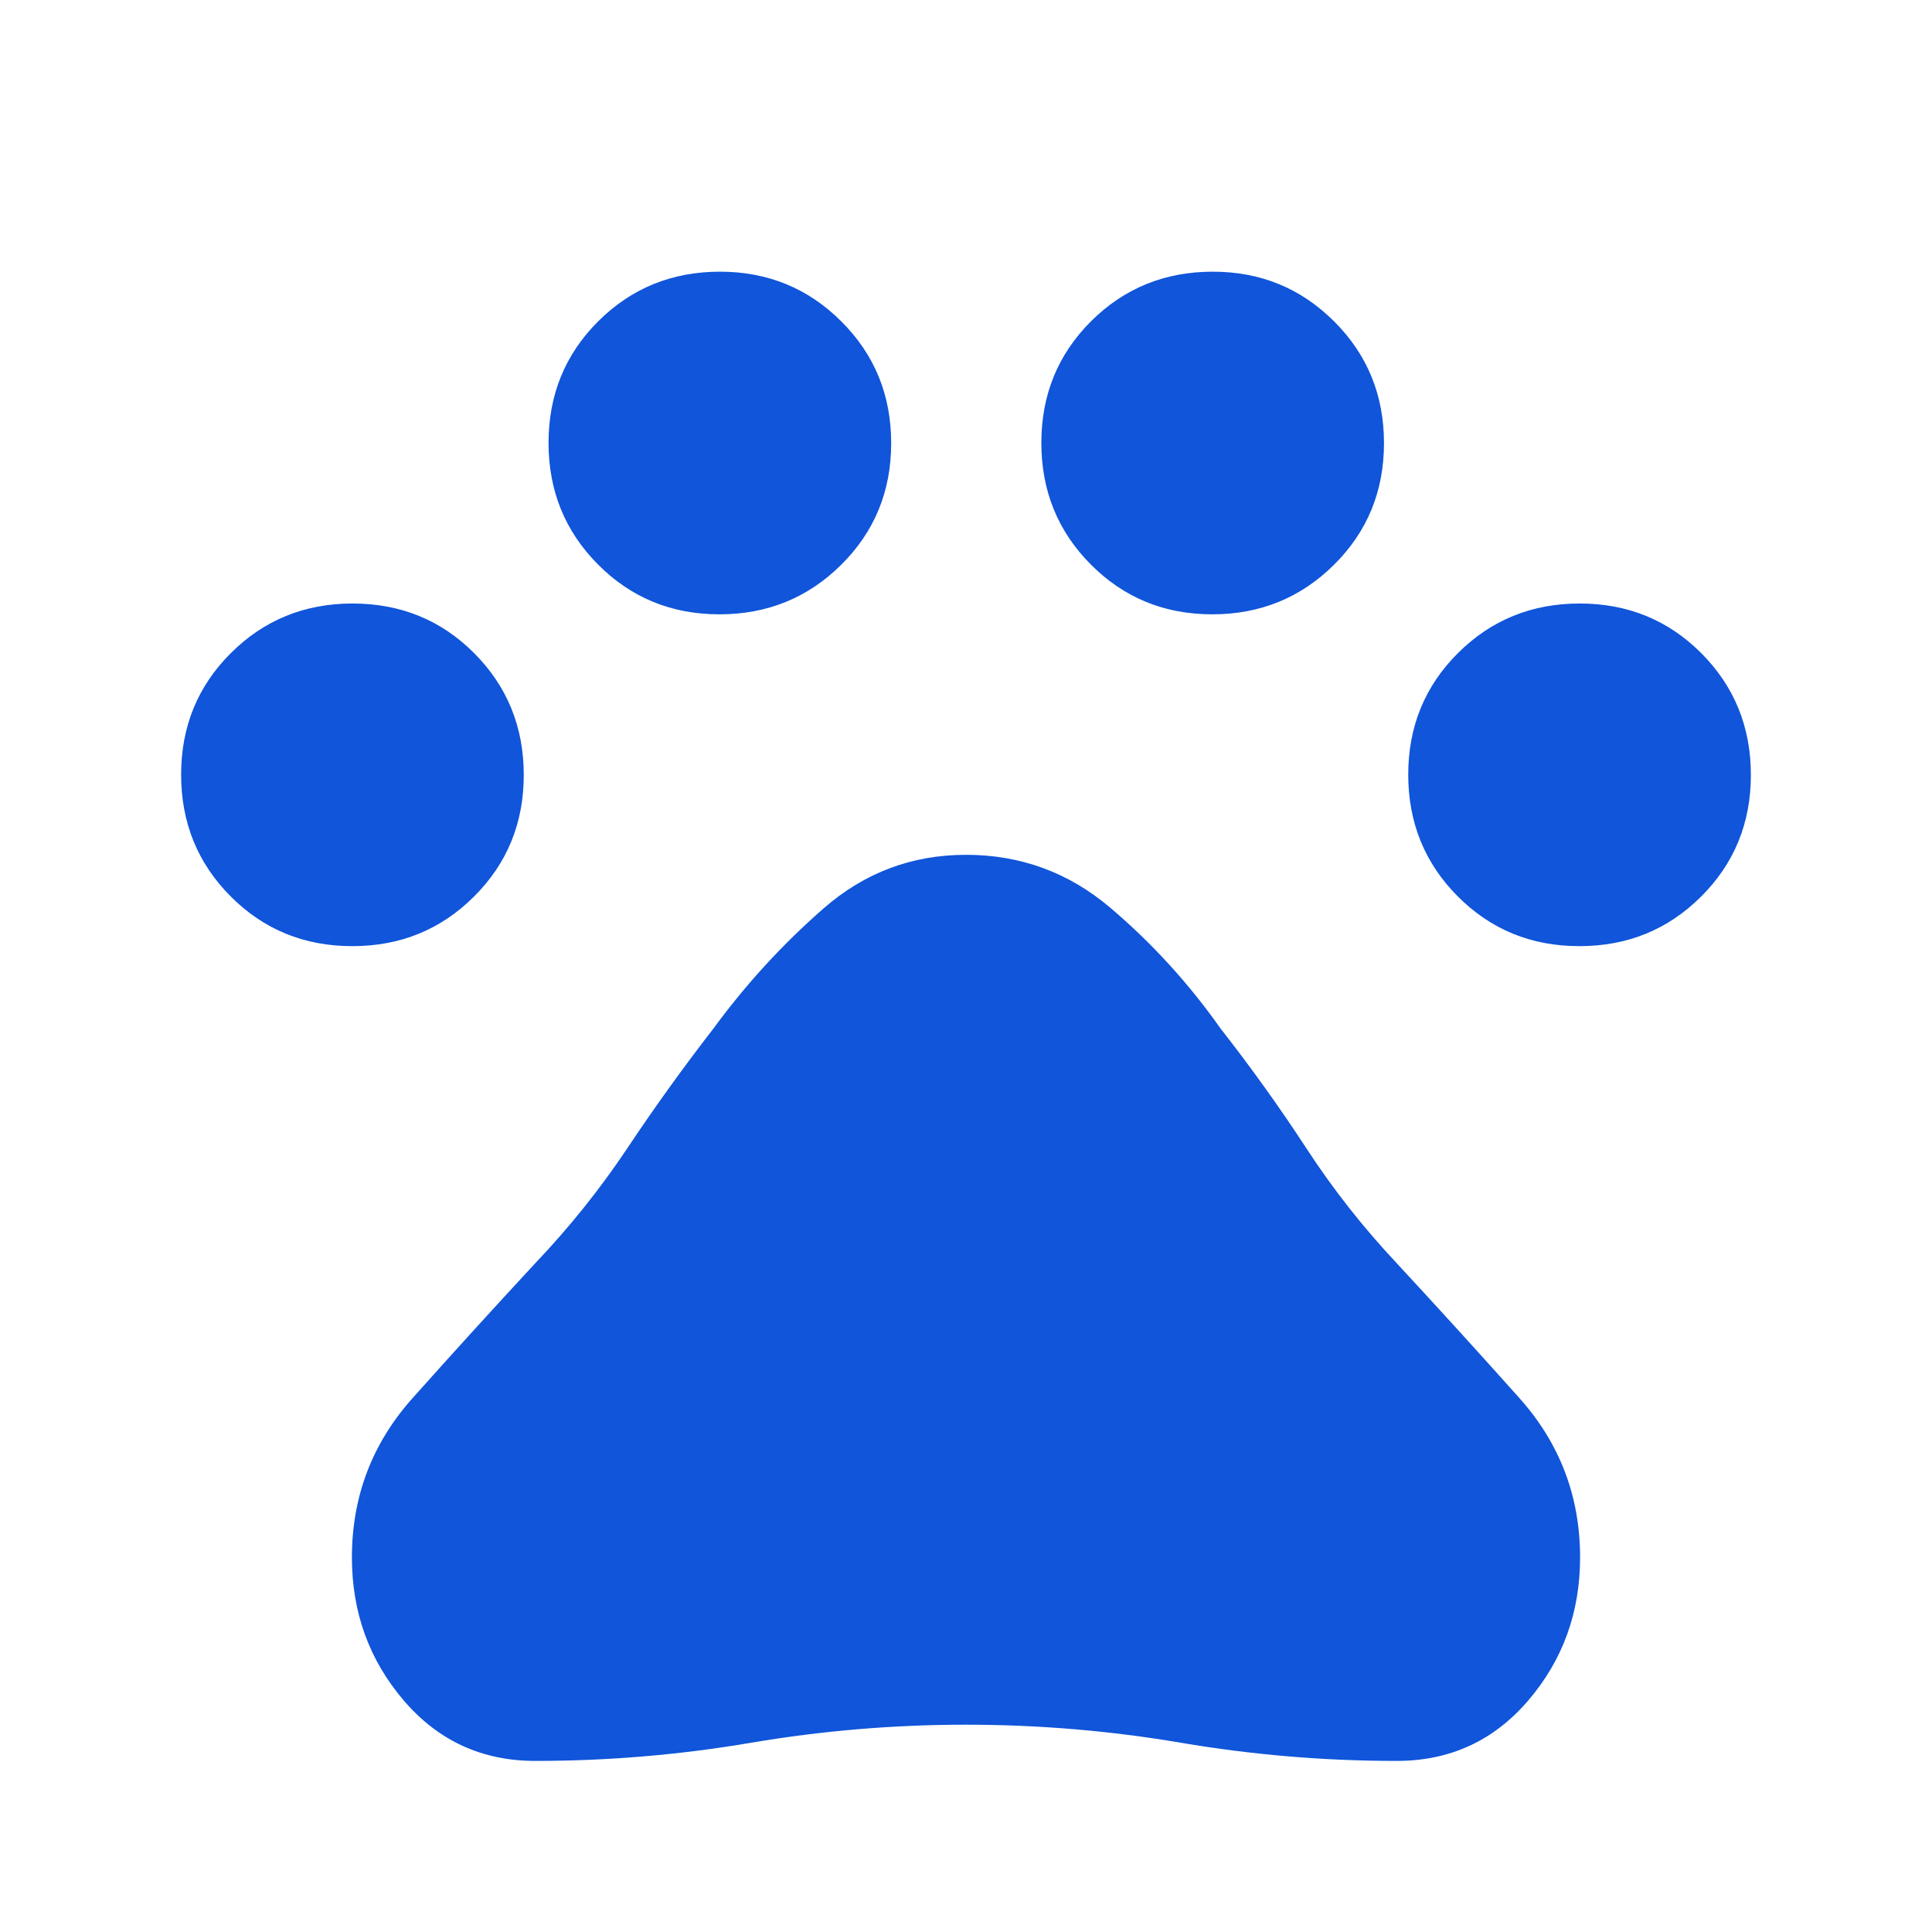
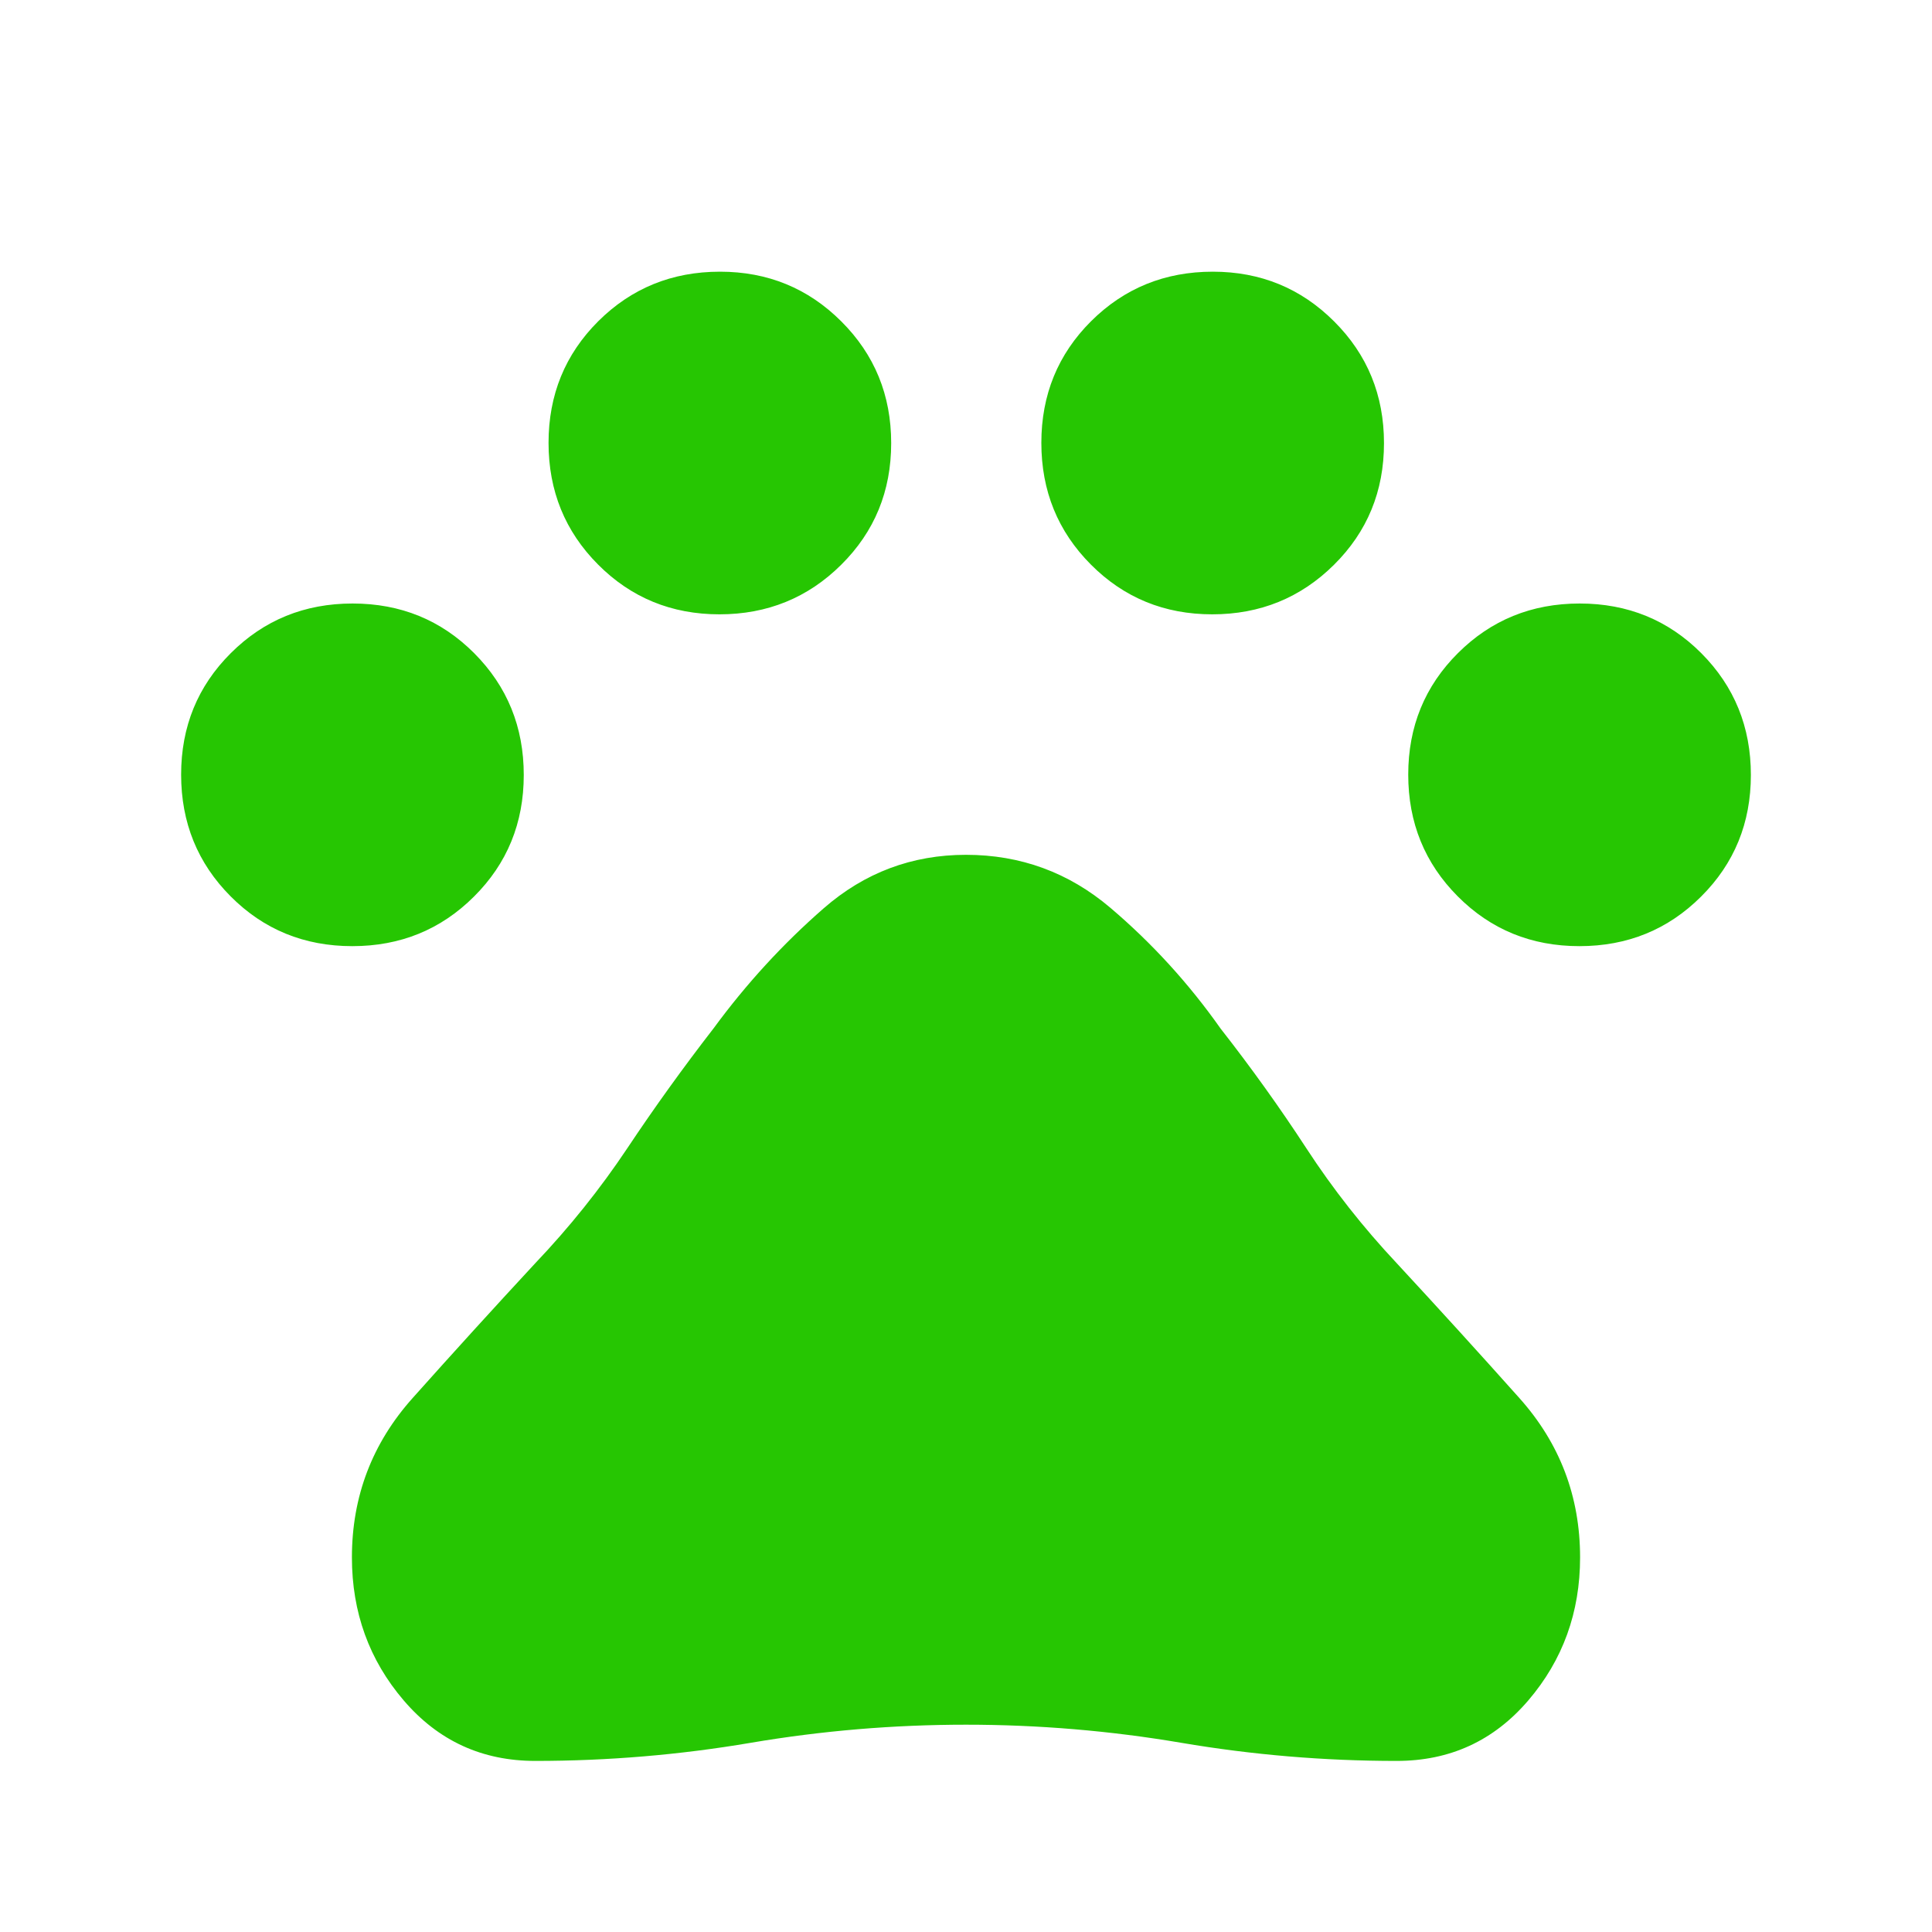
<svg xmlns="http://www.w3.org/2000/svg" width="40" height="40" viewBox="0 0 40 40" fill="none">
  <mask id="mask0_154_3" style="mask-type:alpha" maskUnits="userSpaceOnUse" x="0" y="0" width="40" height="40">
    <rect width="40" height="40" fill="#D9D9D9" />
  </mask>
  <g mask="url(#mask0_154_3)">
-     <path d="M7.294 19.589C6.3 19.589 5.46 19.246 4.776 18.559C4.092 17.873 3.75 17.032 3.75 16.038C3.75 15.044 4.093 14.205 4.78 13.521C5.466 12.837 6.306 12.495 7.3 12.495C8.295 12.495 9.134 12.838 9.818 13.524C10.502 14.211 10.844 15.051 10.844 16.045C10.844 17.039 10.501 17.878 9.814 18.562C9.128 19.247 8.288 19.589 7.294 19.589ZM14.895 12.719C13.905 12.719 13.067 12.376 12.383 11.689C11.699 11.003 11.357 10.163 11.357 9.169C11.357 8.175 11.7 7.335 12.386 6.651C13.073 5.967 13.913 5.625 14.907 5.625C15.894 5.625 16.732 5.968 17.419 6.655C18.107 7.341 18.451 8.181 18.451 9.175C18.451 10.17 18.106 11.009 17.416 11.693C16.727 12.377 15.886 12.719 14.895 12.719ZM25.098 12.719C24.108 12.719 23.27 12.376 22.586 11.689C21.902 11.003 21.56 10.163 21.56 9.169C21.56 8.175 21.903 7.335 22.589 6.651C23.276 5.967 24.116 5.625 25.11 5.625C26.097 5.625 26.935 5.968 27.622 6.655C28.31 7.341 28.654 8.181 28.654 9.175C28.654 10.17 28.309 11.009 27.619 11.693C26.929 12.377 26.089 12.719 25.098 12.719ZM32.7 19.589C31.705 19.589 30.866 19.246 30.182 18.559C29.498 17.873 29.156 17.032 29.156 16.038C29.156 15.044 29.499 14.205 30.186 13.521C30.872 12.837 31.712 12.495 32.706 12.495C33.7 12.495 34.54 12.838 35.224 13.524C35.908 14.211 36.25 15.051 36.25 16.045C36.25 17.039 35.907 17.878 35.22 18.562C34.534 19.247 33.694 19.589 32.7 19.589ZM11.083 36.458C9.981 36.458 9.073 36.041 8.358 35.205C7.644 34.37 7.286 33.383 7.286 32.245C7.286 30.983 7.705 29.882 8.544 28.944C9.382 28.005 10.226 27.077 11.077 26.159C11.789 25.411 12.425 24.616 12.988 23.773C13.55 22.929 14.146 22.101 14.776 21.288C15.449 20.371 16.208 19.543 17.054 18.805C17.9 18.067 18.882 17.698 20 17.698C21.13 17.698 22.126 18.063 22.988 18.794C23.849 19.525 24.611 20.359 25.273 21.298C25.904 22.104 26.495 22.929 27.046 23.773C27.596 24.617 28.222 25.413 28.923 26.159C29.773 27.077 30.618 28.005 31.456 28.944C32.295 29.882 32.714 30.983 32.714 32.245C32.714 33.383 32.356 34.37 31.642 35.205C30.927 36.041 30.019 36.458 28.917 36.458C27.417 36.458 25.931 36.333 24.458 36.083C22.986 35.833 21.5 35.708 20 35.708C18.5 35.708 17.014 35.833 15.542 36.083C14.069 36.333 12.583 36.458 11.083 36.458Z" fill="#1055DA" />
+     <path d="M7.294 19.589C6.3 19.589 5.46 19.246 4.776 18.559C4.092 17.873 3.75 17.032 3.75 16.038C3.75 15.044 4.093 14.205 4.78 13.521C5.466 12.837 6.306 12.495 7.3 12.495C8.295 12.495 9.134 12.838 9.818 13.524C10.502 14.211 10.844 15.051 10.844 16.045C10.844 17.039 10.501 17.878 9.814 18.562C9.128 19.247 8.288 19.589 7.294 19.589ZM14.895 12.719C13.905 12.719 13.067 12.376 12.383 11.689C11.699 11.003 11.357 10.163 11.357 9.169C11.357 8.175 11.7 7.335 12.386 6.651C13.073 5.967 13.913 5.625 14.907 5.625C15.894 5.625 16.732 5.968 17.419 6.655C18.107 7.341 18.451 8.181 18.451 9.175C18.451 10.17 18.106 11.009 17.416 11.693C16.727 12.377 15.886 12.719 14.895 12.719ZM25.098 12.719C24.108 12.719 23.27 12.376 22.586 11.689C21.902 11.003 21.56 10.163 21.56 9.169C21.56 8.175 21.903 7.335 22.589 6.651C23.276 5.967 24.116 5.625 25.11 5.625C26.097 5.625 26.935 5.968 27.622 6.655C28.31 7.341 28.654 8.181 28.654 9.175C28.654 10.17 28.309 11.009 27.619 11.693C26.929 12.377 26.089 12.719 25.098 12.719ZM32.7 19.589C31.705 19.589 30.866 19.246 30.182 18.559C29.498 17.873 29.156 17.032 29.156 16.038C29.156 15.044 29.499 14.205 30.186 13.521C30.872 12.837 31.712 12.495 32.706 12.495C33.7 12.495 34.54 12.838 35.224 13.524C35.908 14.211 36.25 15.051 36.25 16.045C36.25 17.039 35.907 17.878 35.22 18.562C34.534 19.247 33.694 19.589 32.7 19.589ZM11.083 36.458C9.981 36.458 9.073 36.041 8.358 35.205C7.644 34.37 7.286 33.383 7.286 32.245C7.286 30.983 7.705 29.882 8.544 28.944C9.382 28.005 10.226 27.077 11.077 26.159C11.789 25.411 12.425 24.616 12.988 23.773C13.55 22.929 14.146 22.101 14.776 21.288C15.449 20.371 16.208 19.543 17.054 18.805C17.9 18.067 18.882 17.698 20 17.698C21.13 17.698 22.126 18.063 22.988 18.794C23.849 19.525 24.611 20.359 25.273 21.298C25.904 22.104 26.495 22.929 27.046 23.773C27.596 24.617 28.222 25.413 28.923 26.159C29.773 27.077 30.618 28.005 31.456 28.944C32.295 29.882 32.714 30.983 32.714 32.245C32.714 33.383 32.356 34.37 31.642 35.205C30.927 36.041 30.019 36.458 28.917 36.458C27.417 36.458 25.931 36.333 24.458 36.083C22.986 35.833 21.5 35.708 20 35.708C18.5 35.708 17.014 35.833 15.542 36.083C14.069 36.333 12.583 36.458 11.083 36.458Z" fill="#26C602" />
  </g>
</svg>
